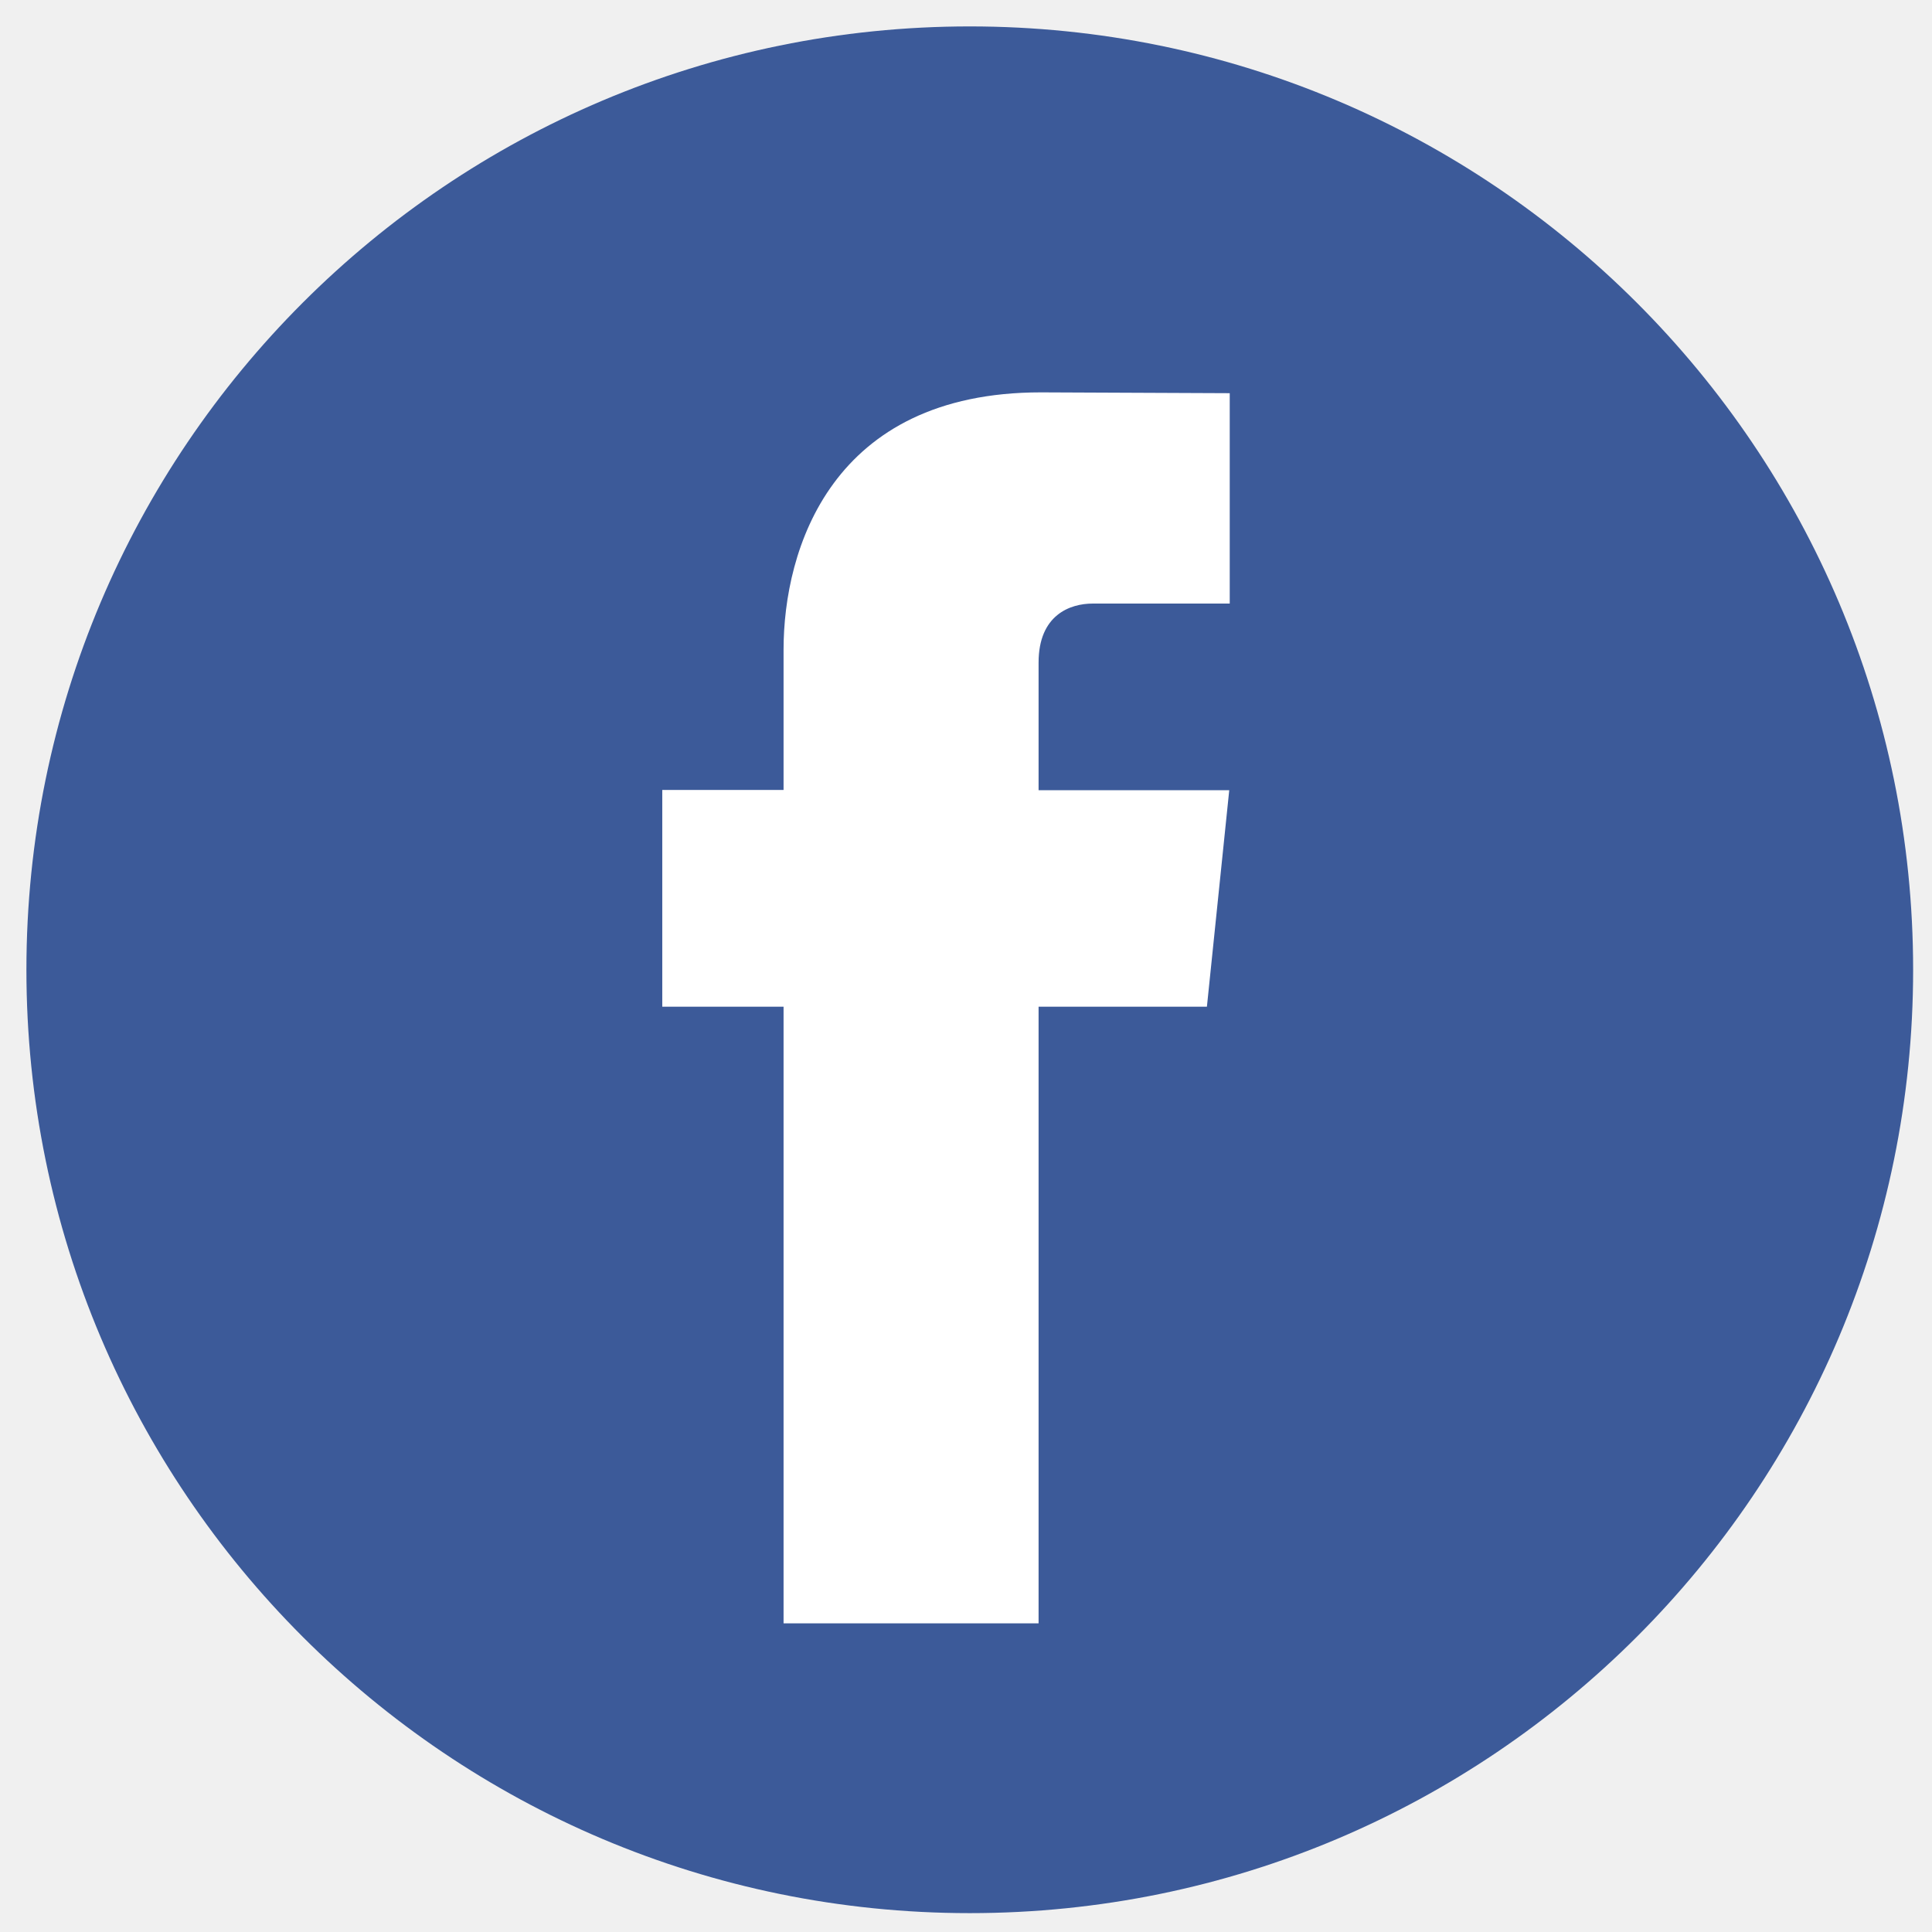
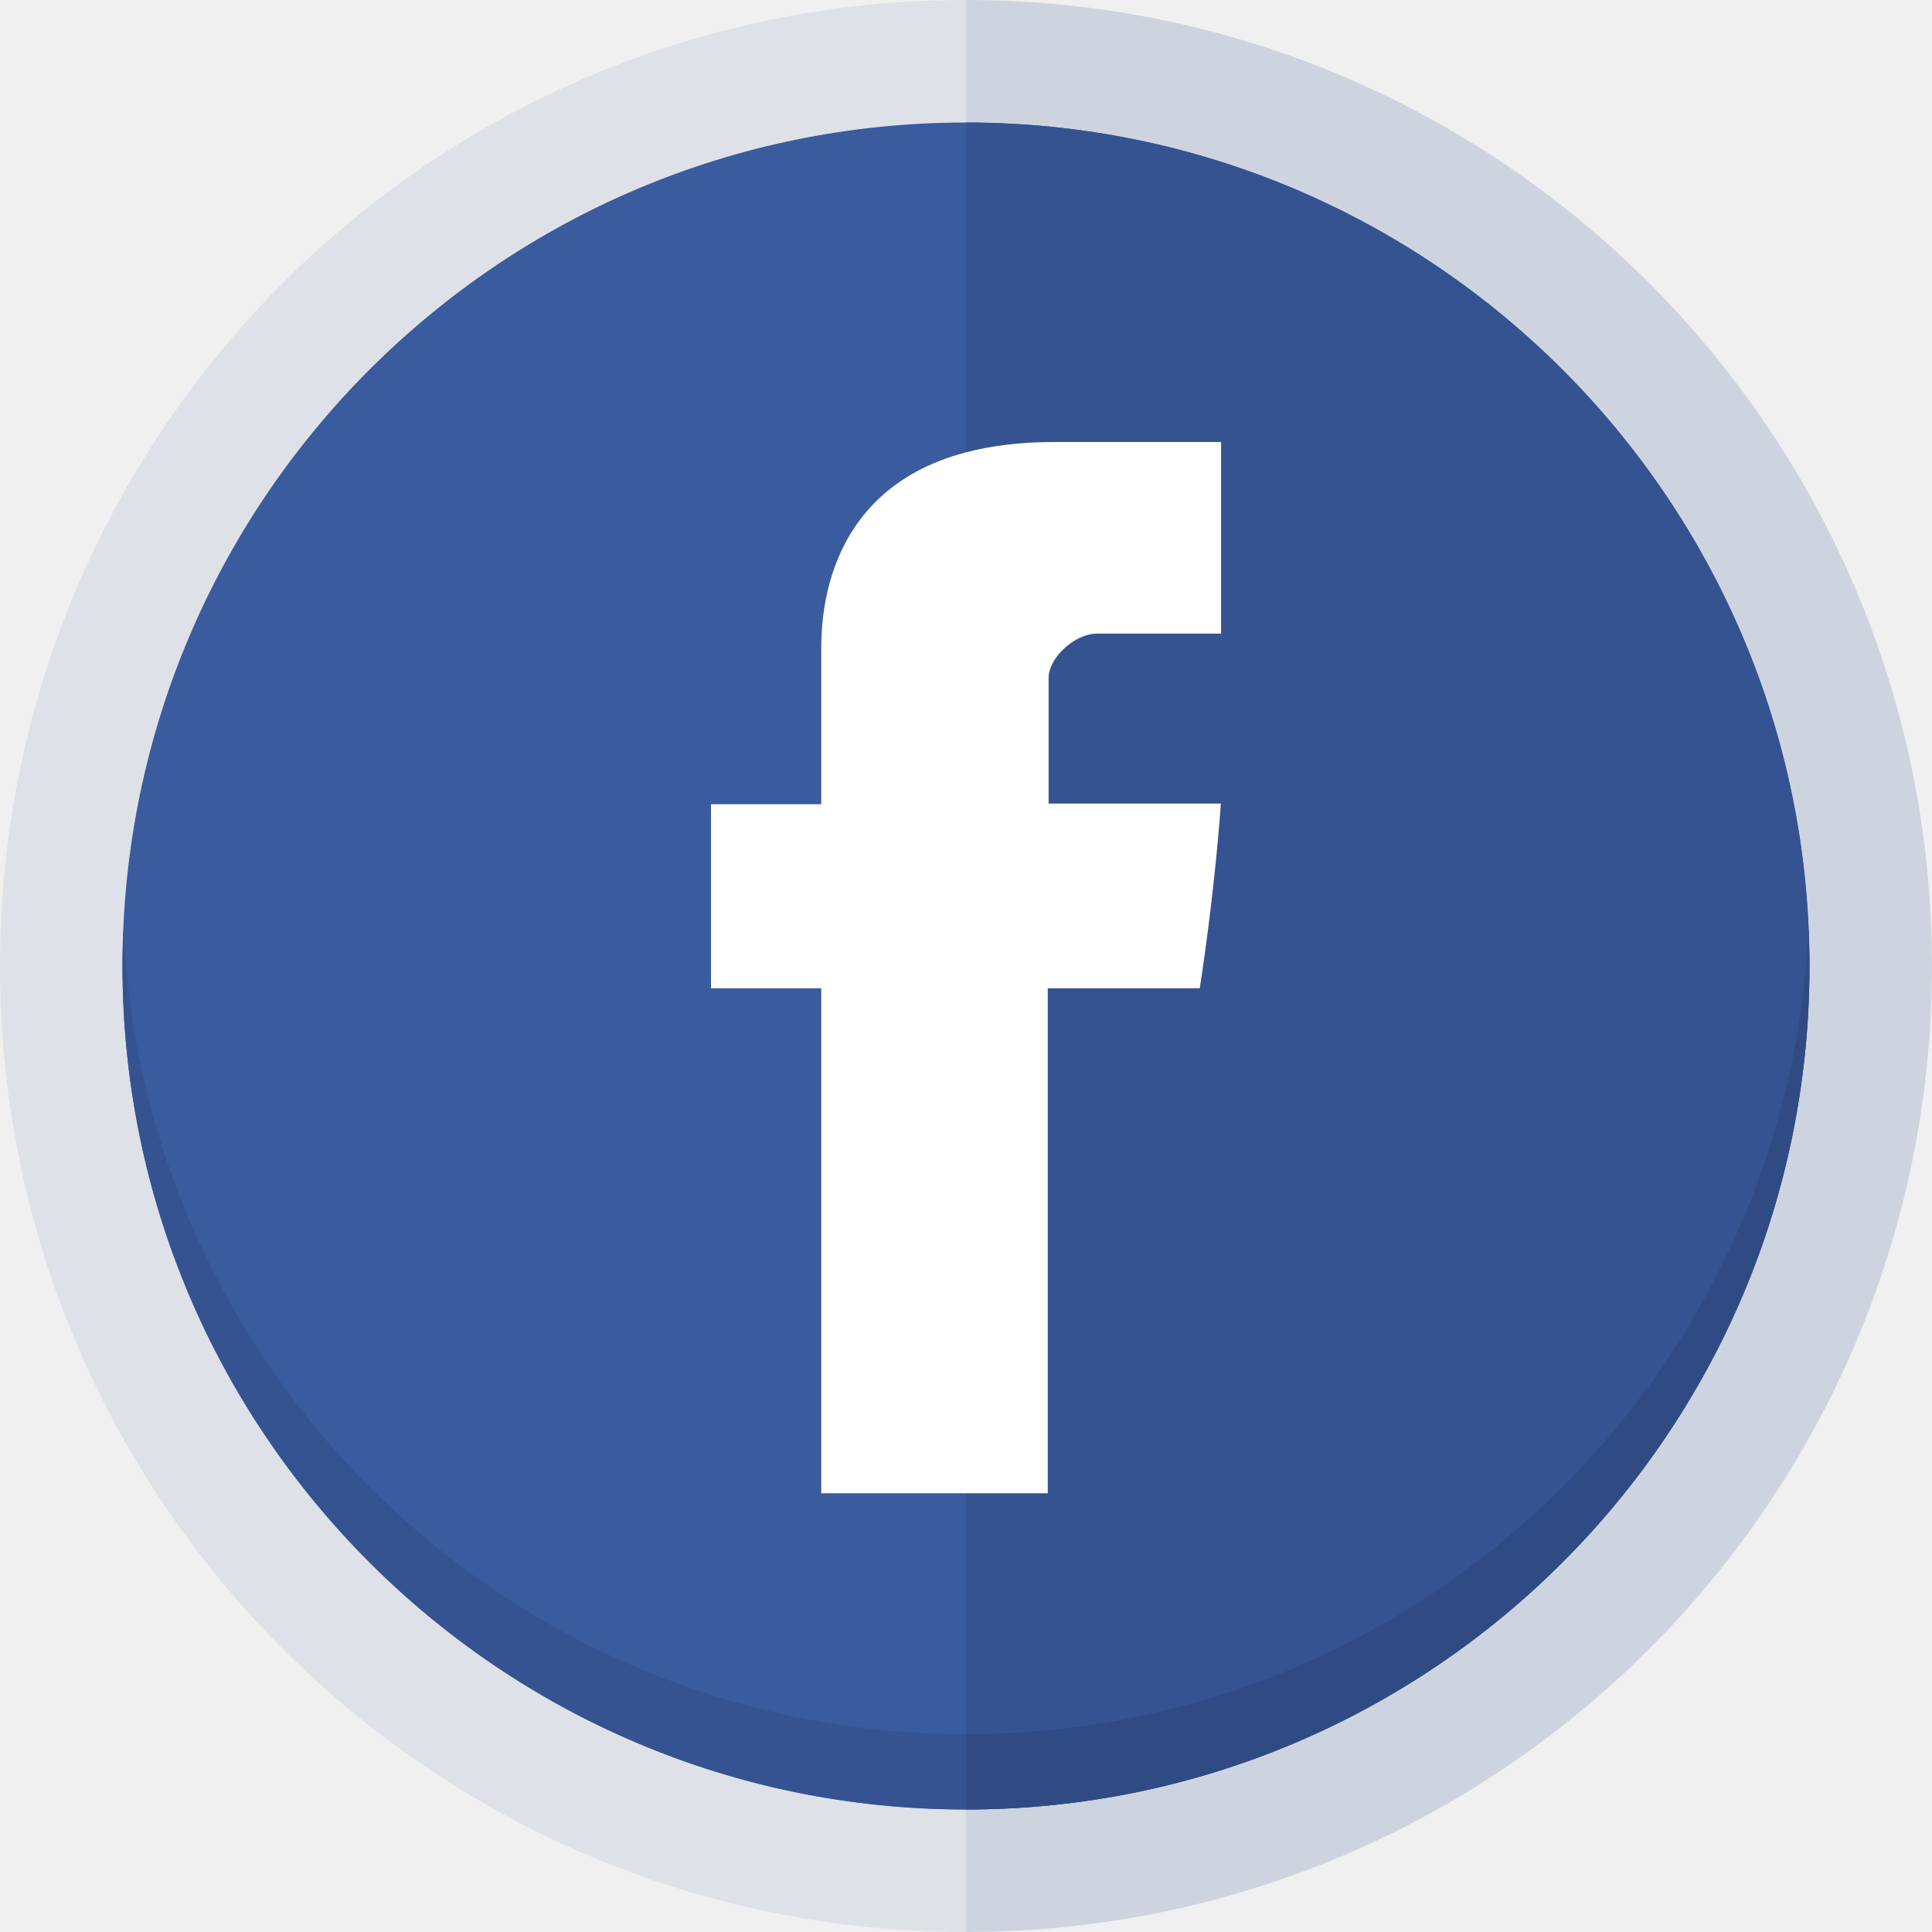
- <svg xmlns="http://www.w3.org/2000/svg" enable-background="new 0 0 512 512" height="512px" version="1.1" viewBox="0 0 512 512" width="512px" xml:space="preserve">
+ <svg xmlns="http://www.w3.org/2000/svg" enable-background="new 0 0 150 150" height="150px" id="Layer_1" version="1.1" viewBox="0 0 150 150" width="150px" xml:space="preserve">
  <g>
-     <g id="Guides" />
-     <g id="Layer_2">
-       <g>
-         <path d="M507,257c0,138.066-111.934,250-250,250C118.933,507,7,395.066,7,257C7,118.933,118.933,7,257,7      C395.066,7,507,118.933,507,257L507,257z M507,257" fill="#3C5A99" />
-         <path d="M319.843,266.792h-44.608v163.417h-67.583V266.792h-32.143v-57.449h32.143v-37.16      c0-26.572,12.618-68.201,68.192-68.201l50.048,0.217v55.752h-36.317c-5.962,0-14.34,2.979-14.34,15.646v33.815h50.527      L319.843,266.792z M319.843,266.792" fill="#FFFFFF" />
-       </g>
+     <circle cx="74.998" cy="75" fill="#3A5B9D" opacity="0.1" r="75" />
+     <path d="M74.998,0v150c41.421,0,74.999-33.579,74.999-75C149.997,33.579,116.419,0,74.998,0z" fill="#3A5B9D" opacity="0.1" />
+     <circle cx="74.998" cy="75" fill="#3A5B9D" r="65.488" />
+     <path d="M74.998,9.512v130.975c36.167,0,65.487-29.319,65.487-65.488C140.485,38.832,111.165,9.512,74.998,9.512z" fill="#355390" />
+     <g>
+       <path d="M9.583,72.073C9.541,73.044,9.51,74.019,9.51,75c0,36.168,29.319,65.488,65.488,65.488v-5.852    C39.811,134.636,11.116,106.882,9.583,72.073z" fill="#355390" />
+       <path d="M140.412,72.073c-1.532,34.809-30.228,62.562-65.414,62.562v5.852c36.167,0,65.487-29.319,65.487-65.488    C140.485,74.019,140.455,73.044,140.412,72.073z" fill="#304B84" />
    </g>
  </g>
+   <path d="M85.223,49.193c1.894,0,5.885,0,9.581,0c0-1.945,0-8.667,0-14.875c-4.935,0-10.552,0-13.026,0  c-2.626,0-4.857,0.298-6.776,0.801c-11.547,3.032-11.24,13.805-11.24,15.637c0,2.139,0,11.684,0,11.684h-8.56v14.289h8.56v39.208  h11.24h6.346V76.729h11.799c0,0,1.104-6.85,1.641-14.342c-1.538,0-13.374,0-13.374,0s0-8.313,0-9.769  C81.412,51.159,83.329,49.193,85.223,49.193z" fill="#FFFFFF" />
</svg>
